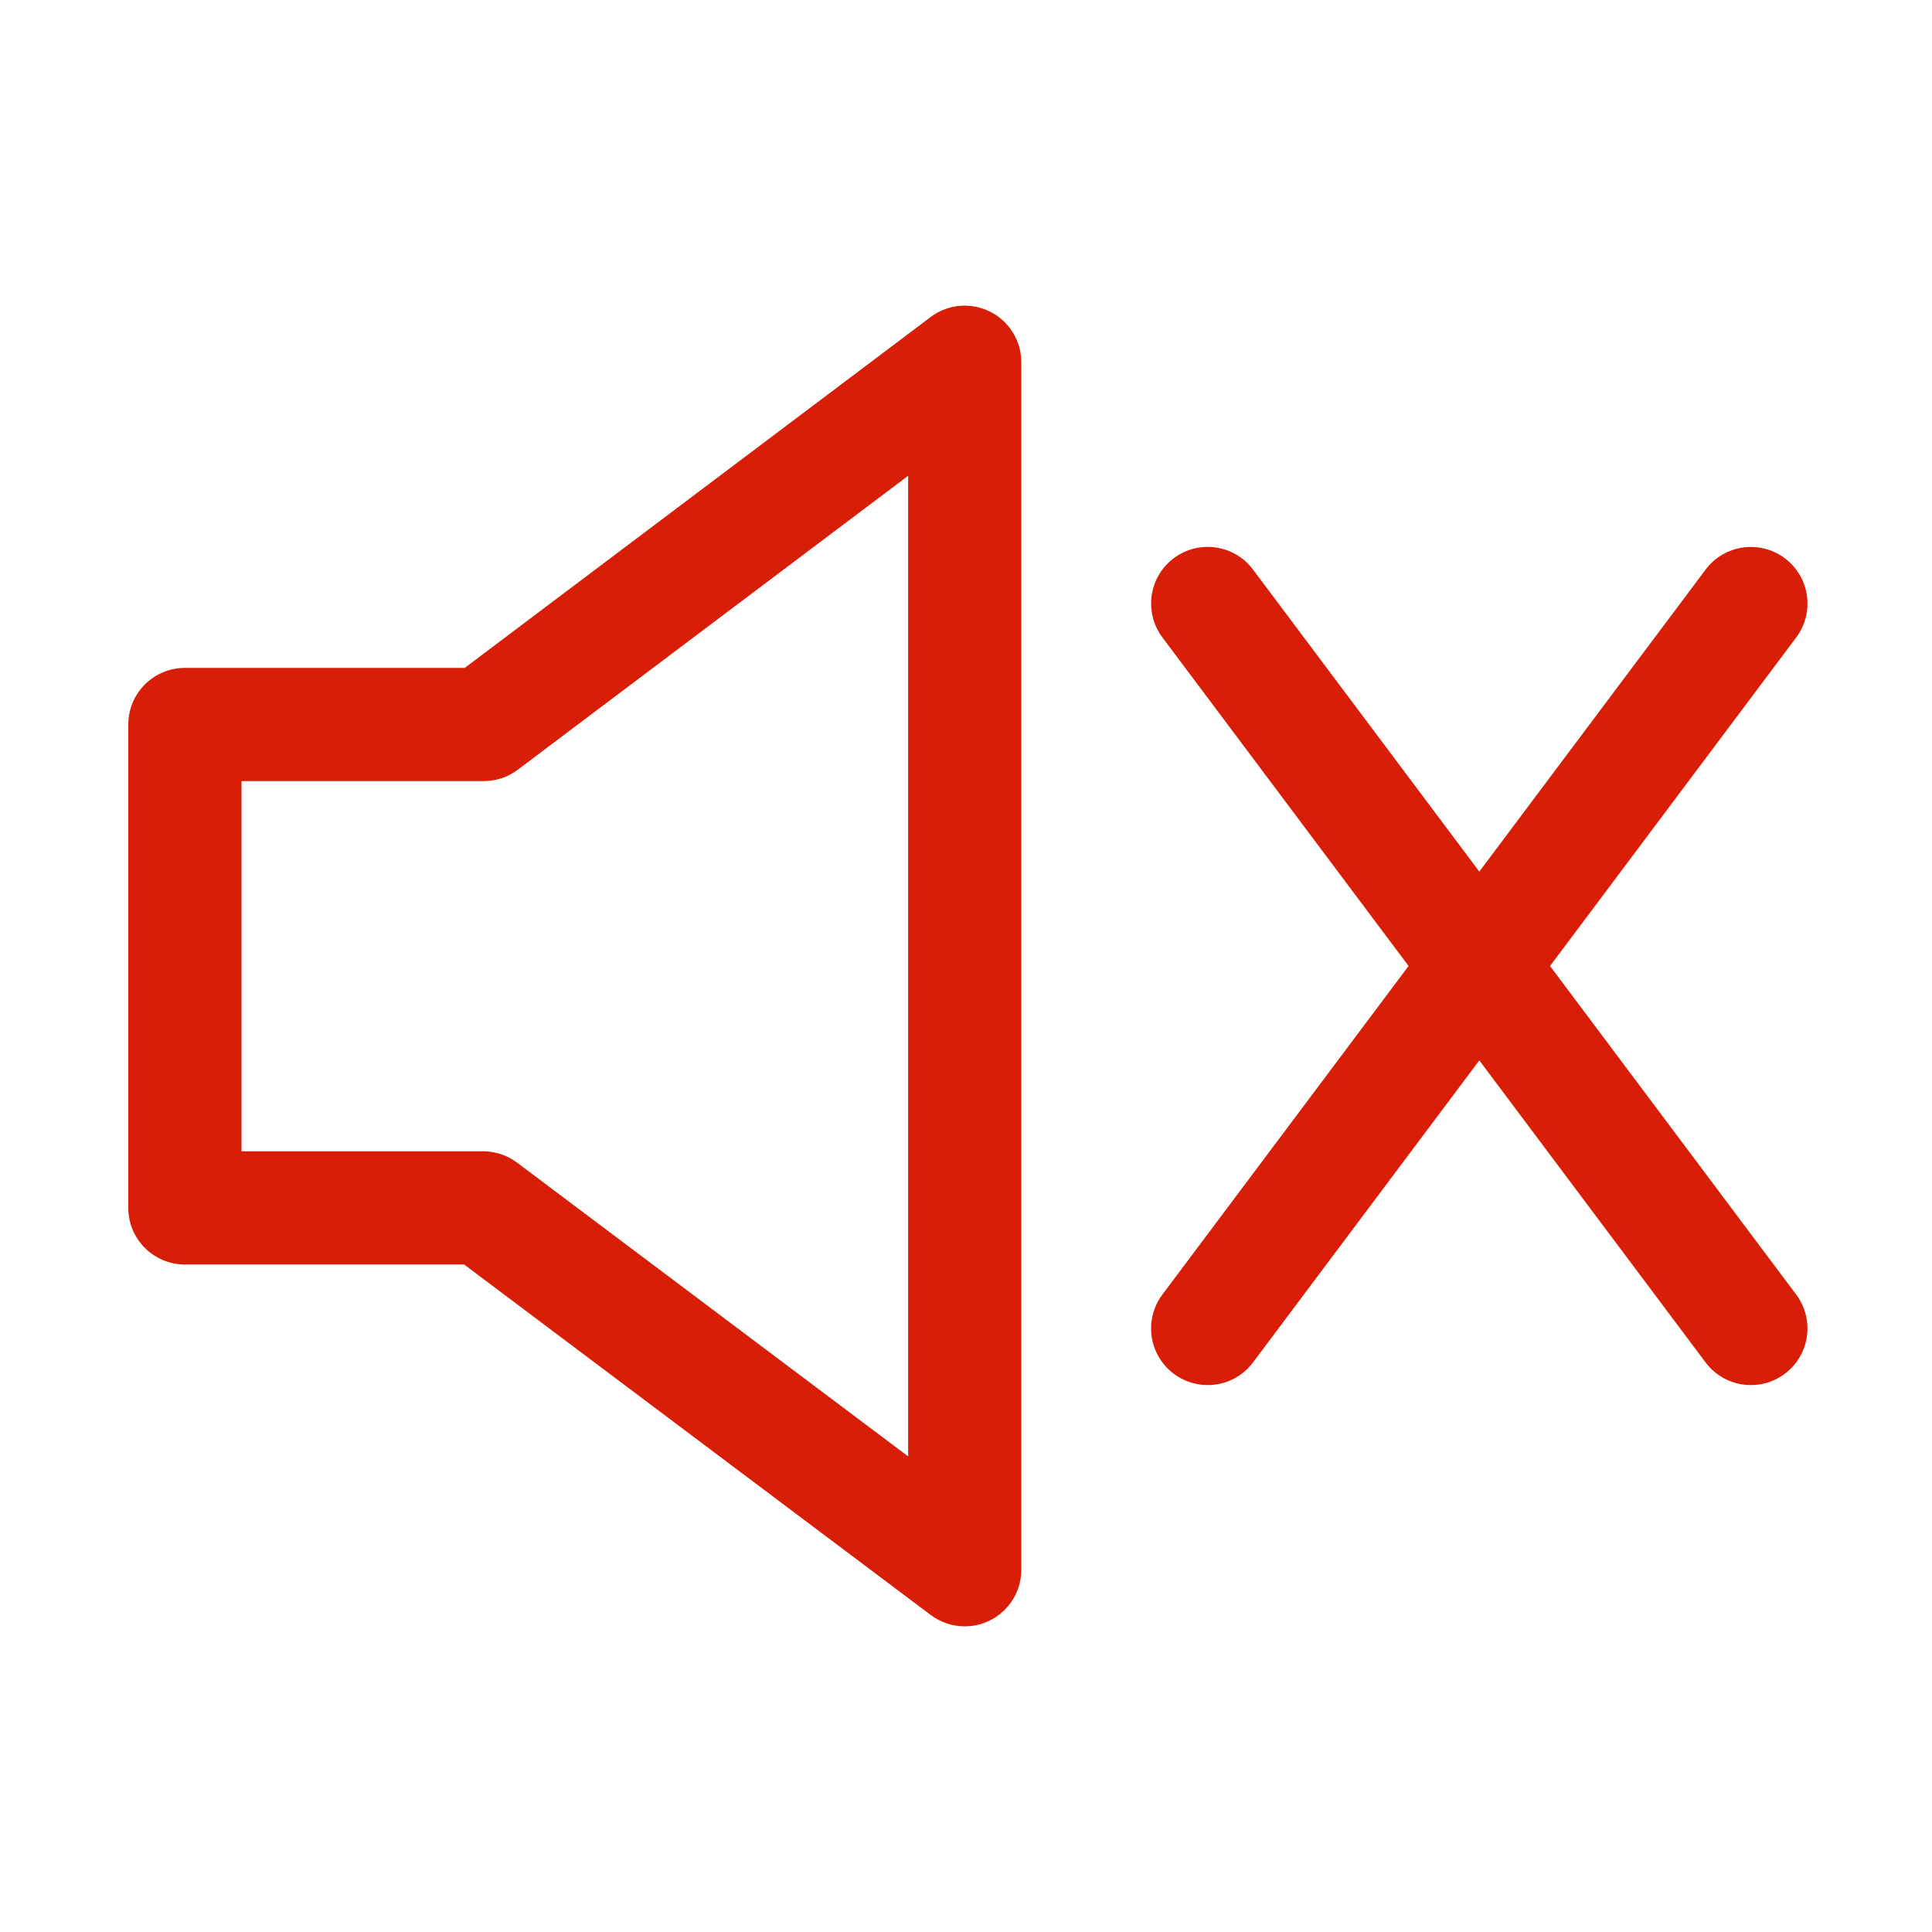
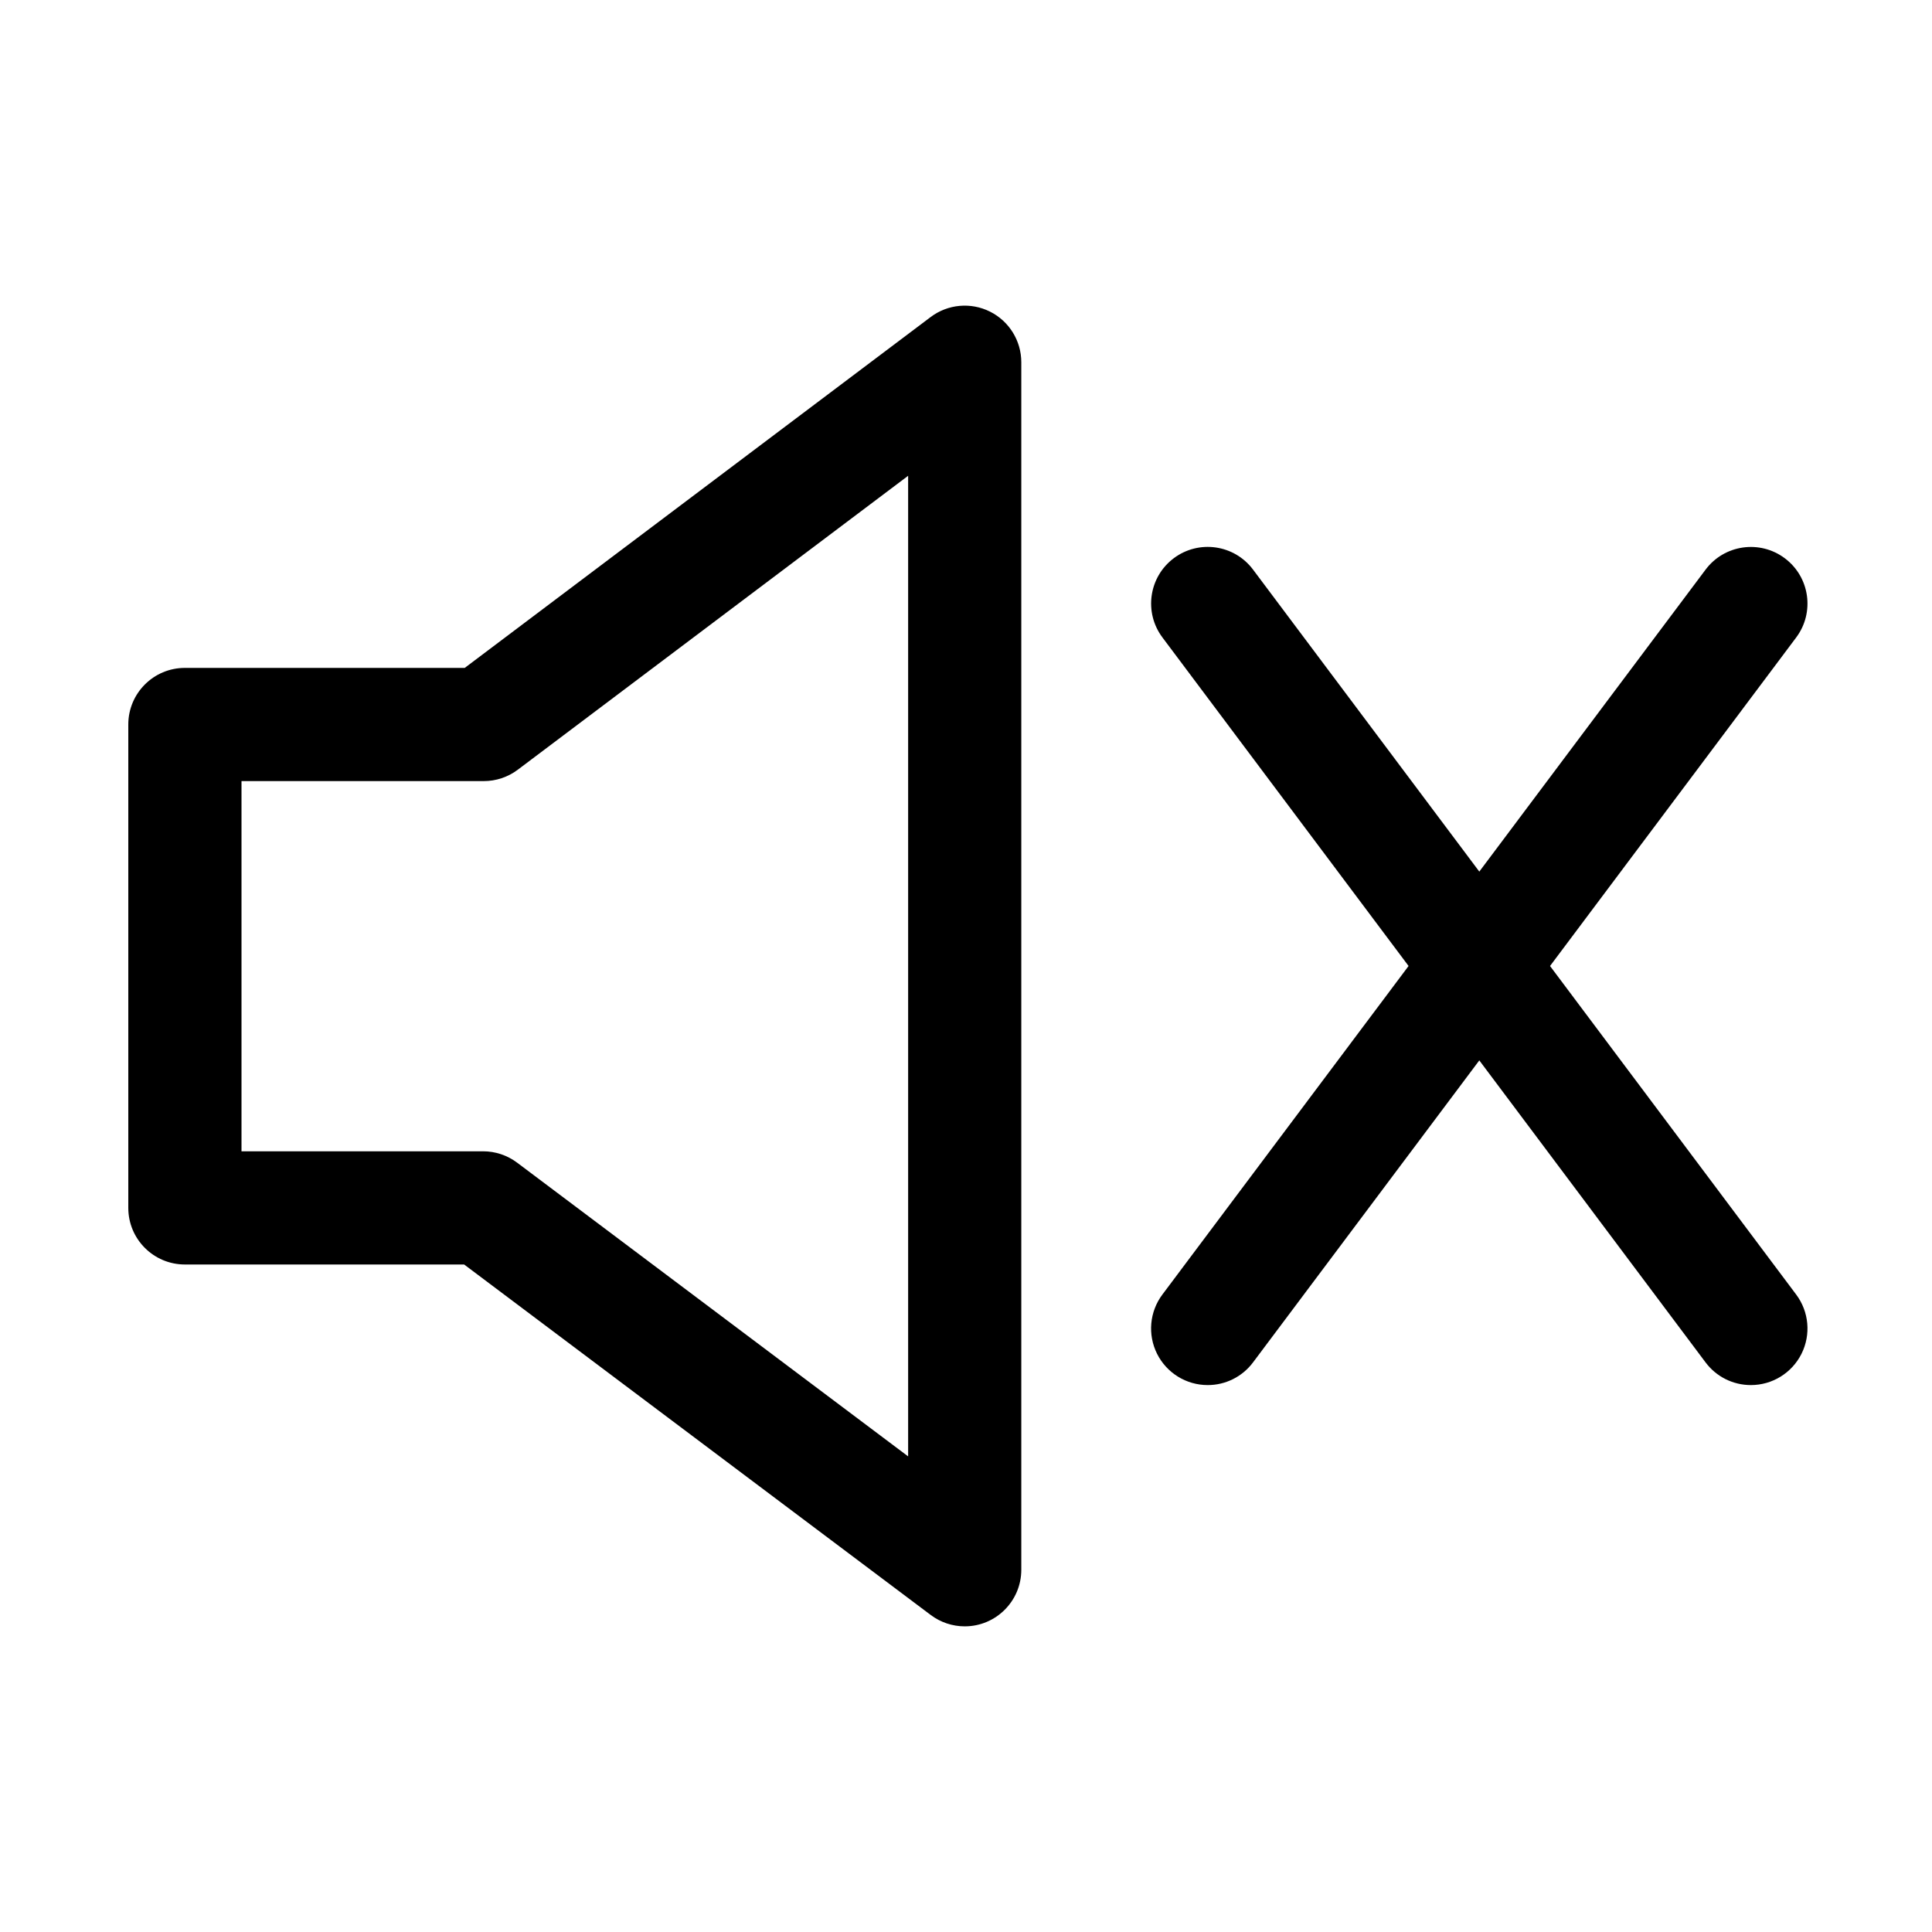
- <svg xmlns="http://www.w3.org/2000/svg" class="icon" width="19px" height="19.00px" viewBox="0 0 1024 1024" version="1.1">
-   <path fill="#d81e06" d="M511.34 862a30 30 0 0 1-18-6L246 670.21H98a30 30 0 0 1-30-30V384a30 30 0 0 1 30-30h148.31l247-186a30 30 0 0 1 48 24v640a30 30 0 0 1-30 30zM128 610.21h128.05a30 30 0 0 1 18 6l207.28 155.7V252.18L274.39 408a30 30 0 0 1-18.05 6H128zM928 734.12a29.93 29.93 0 0 1-24-12L616.12 337.87a30 30 0 0 1 48-36L952 686.12a30 30 0 0 1-24 48z" />
-   <path fill="#d81e06" d="M640.1 734.12a30 30 0 0 1-24-48L904 301.9a30 30 0 1 1 48 36L664.13 722.1a29.93 29.93 0 0 1-24.03 12.02z" />
+ <svg xmlns="http://www.w3.org/2000/svg" viewBox="0 0 1024 1024" fill="currentColor">
+   <path d="M511.34 862a30 30 0 0 1-18-6L246 670.21H98a30 30 0 0 1-30-30V384a30 30 0 0 1 30-30h148.31l247-186a30 30 0 0 1 48 24v640a30 30 0 0 1-30 30zM128 610.21h128.05a30 30 0 0 1 18 6l207.28 155.7V252.18L274.39 408a30 30 0 0 1-18.05 6H128zm800 123.91a29.93 29.93 0 0 1-24-12L616.12 337.87a30 30 0 0 1 48-36L952 686.12a30 30 0 0 1-24 48z" />
+   <path d="M640.1 734.12a30 30 0 0 1-24-48L904 301.9a30 30 0 1 1 48 36L664.13 722.1a29.93 29.93 0 0 1-24.03 12.02z" />
</svg>
